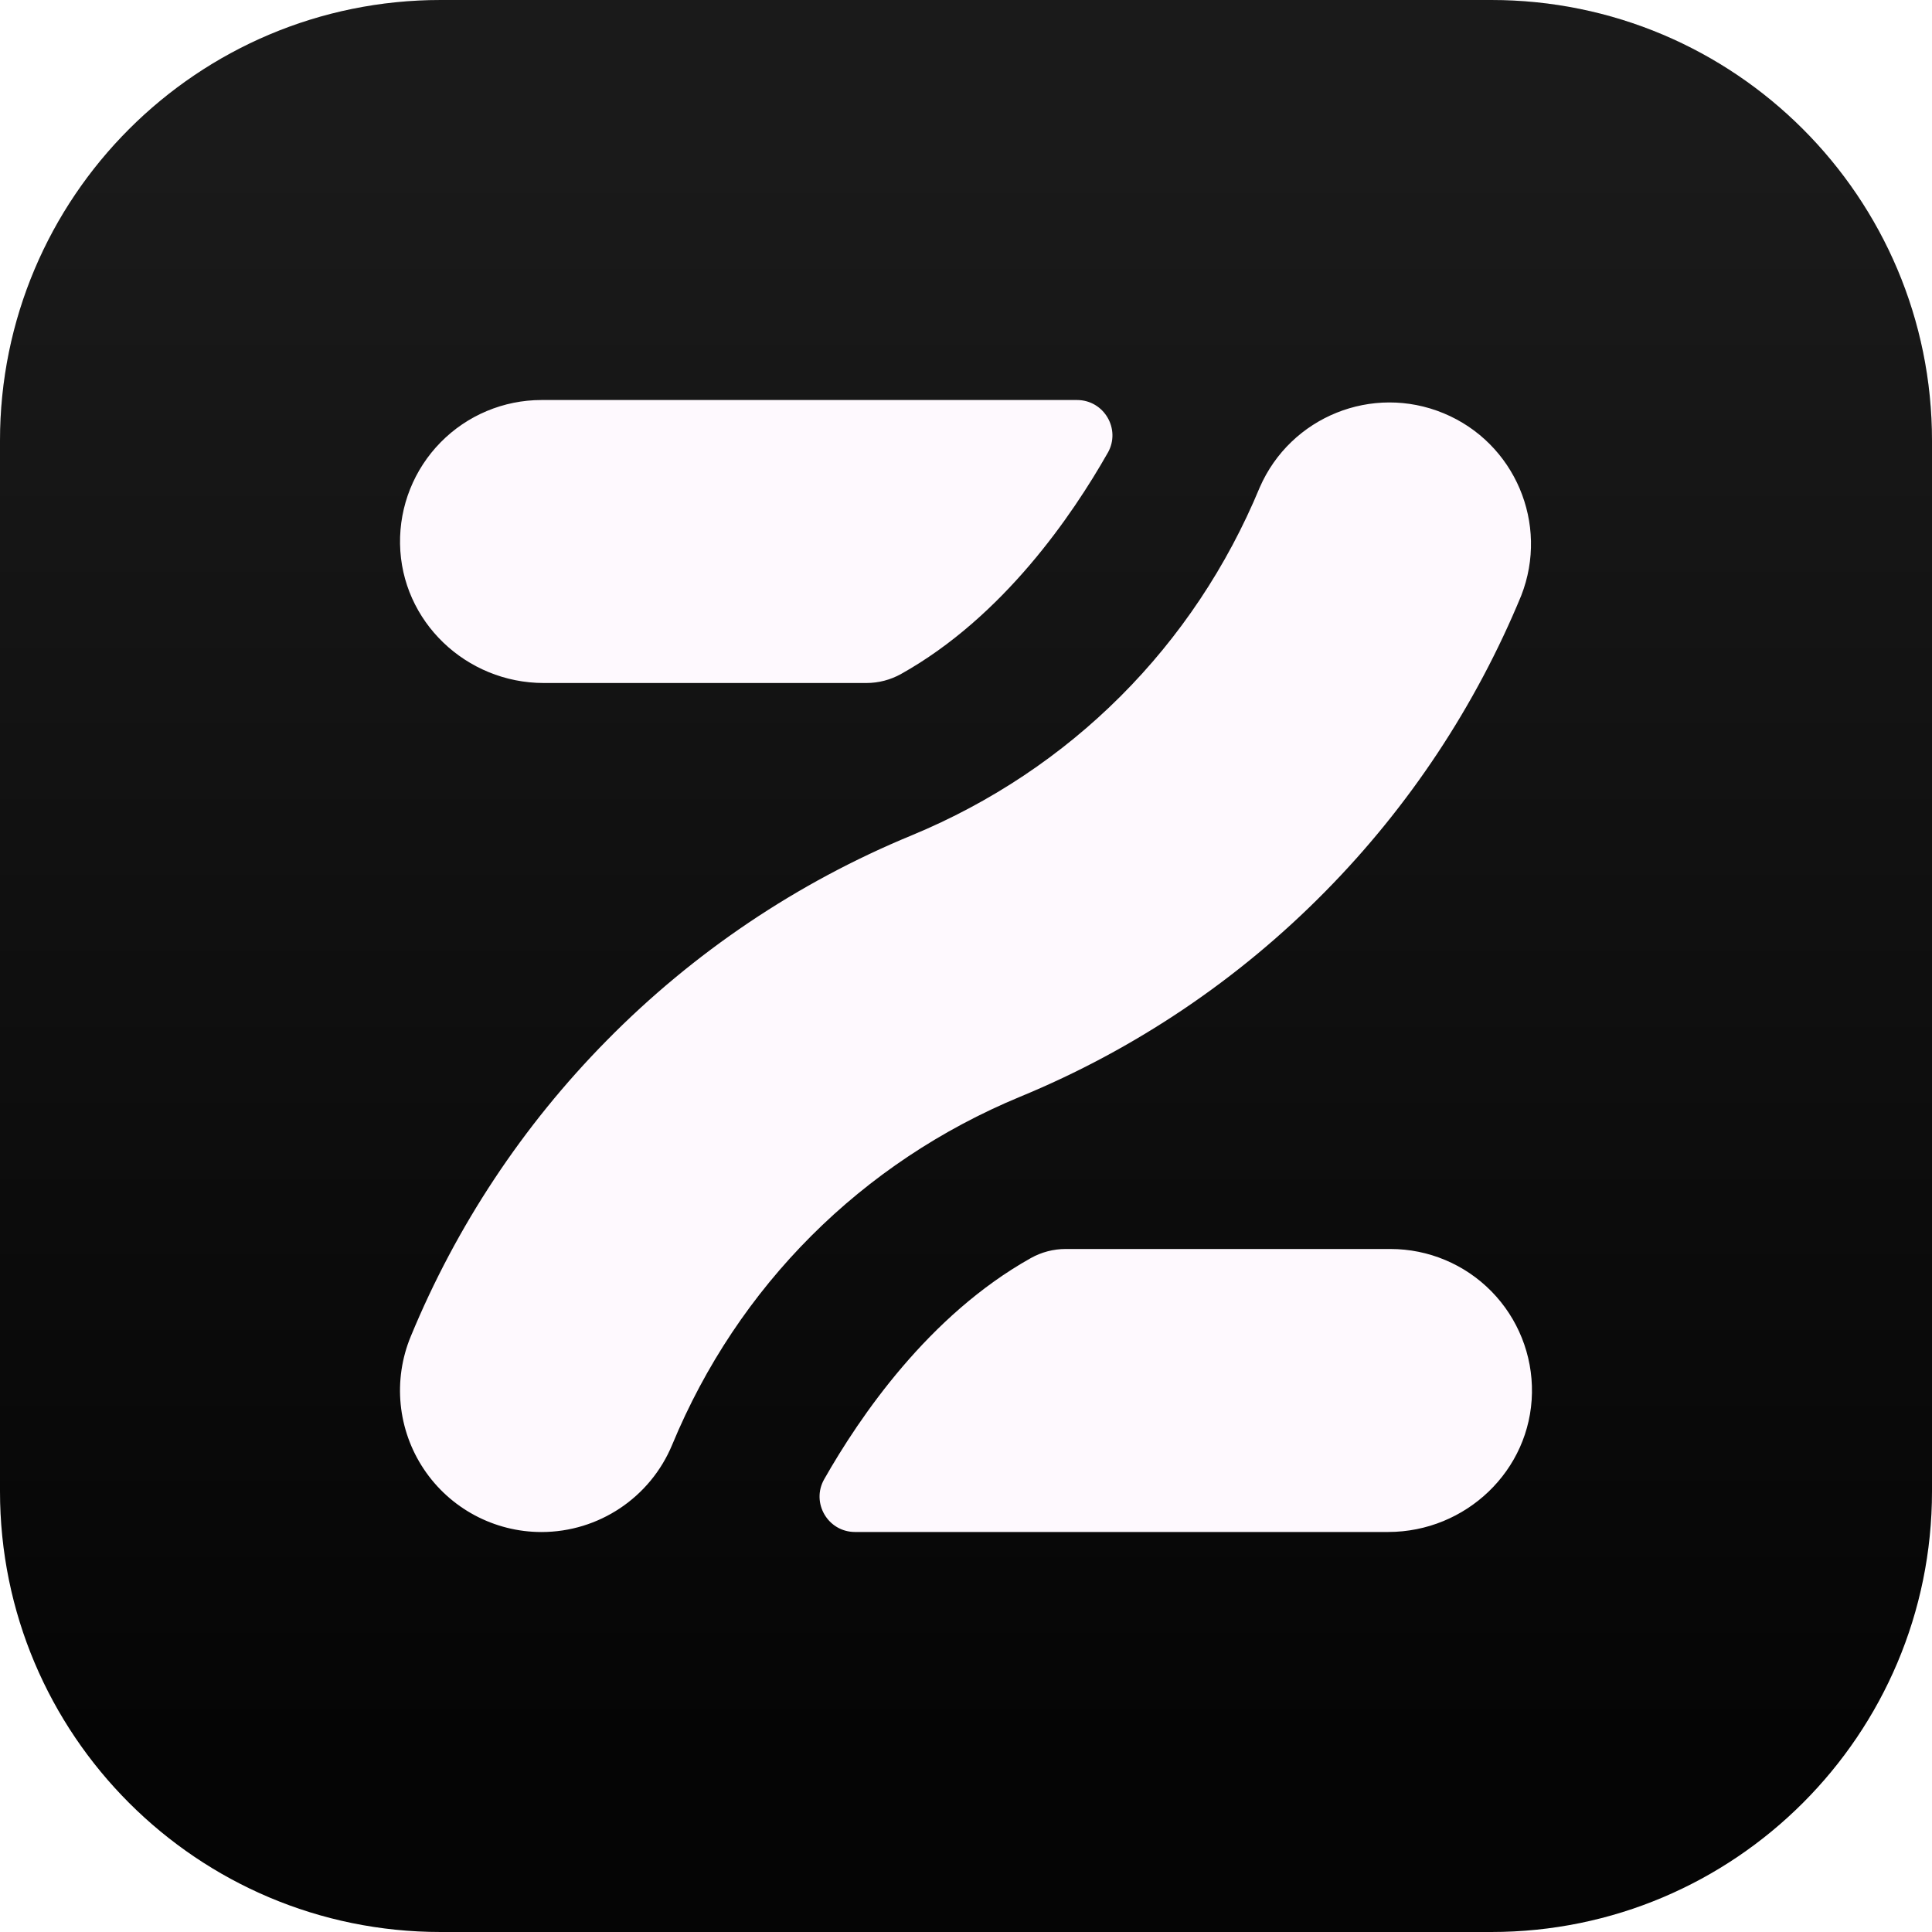
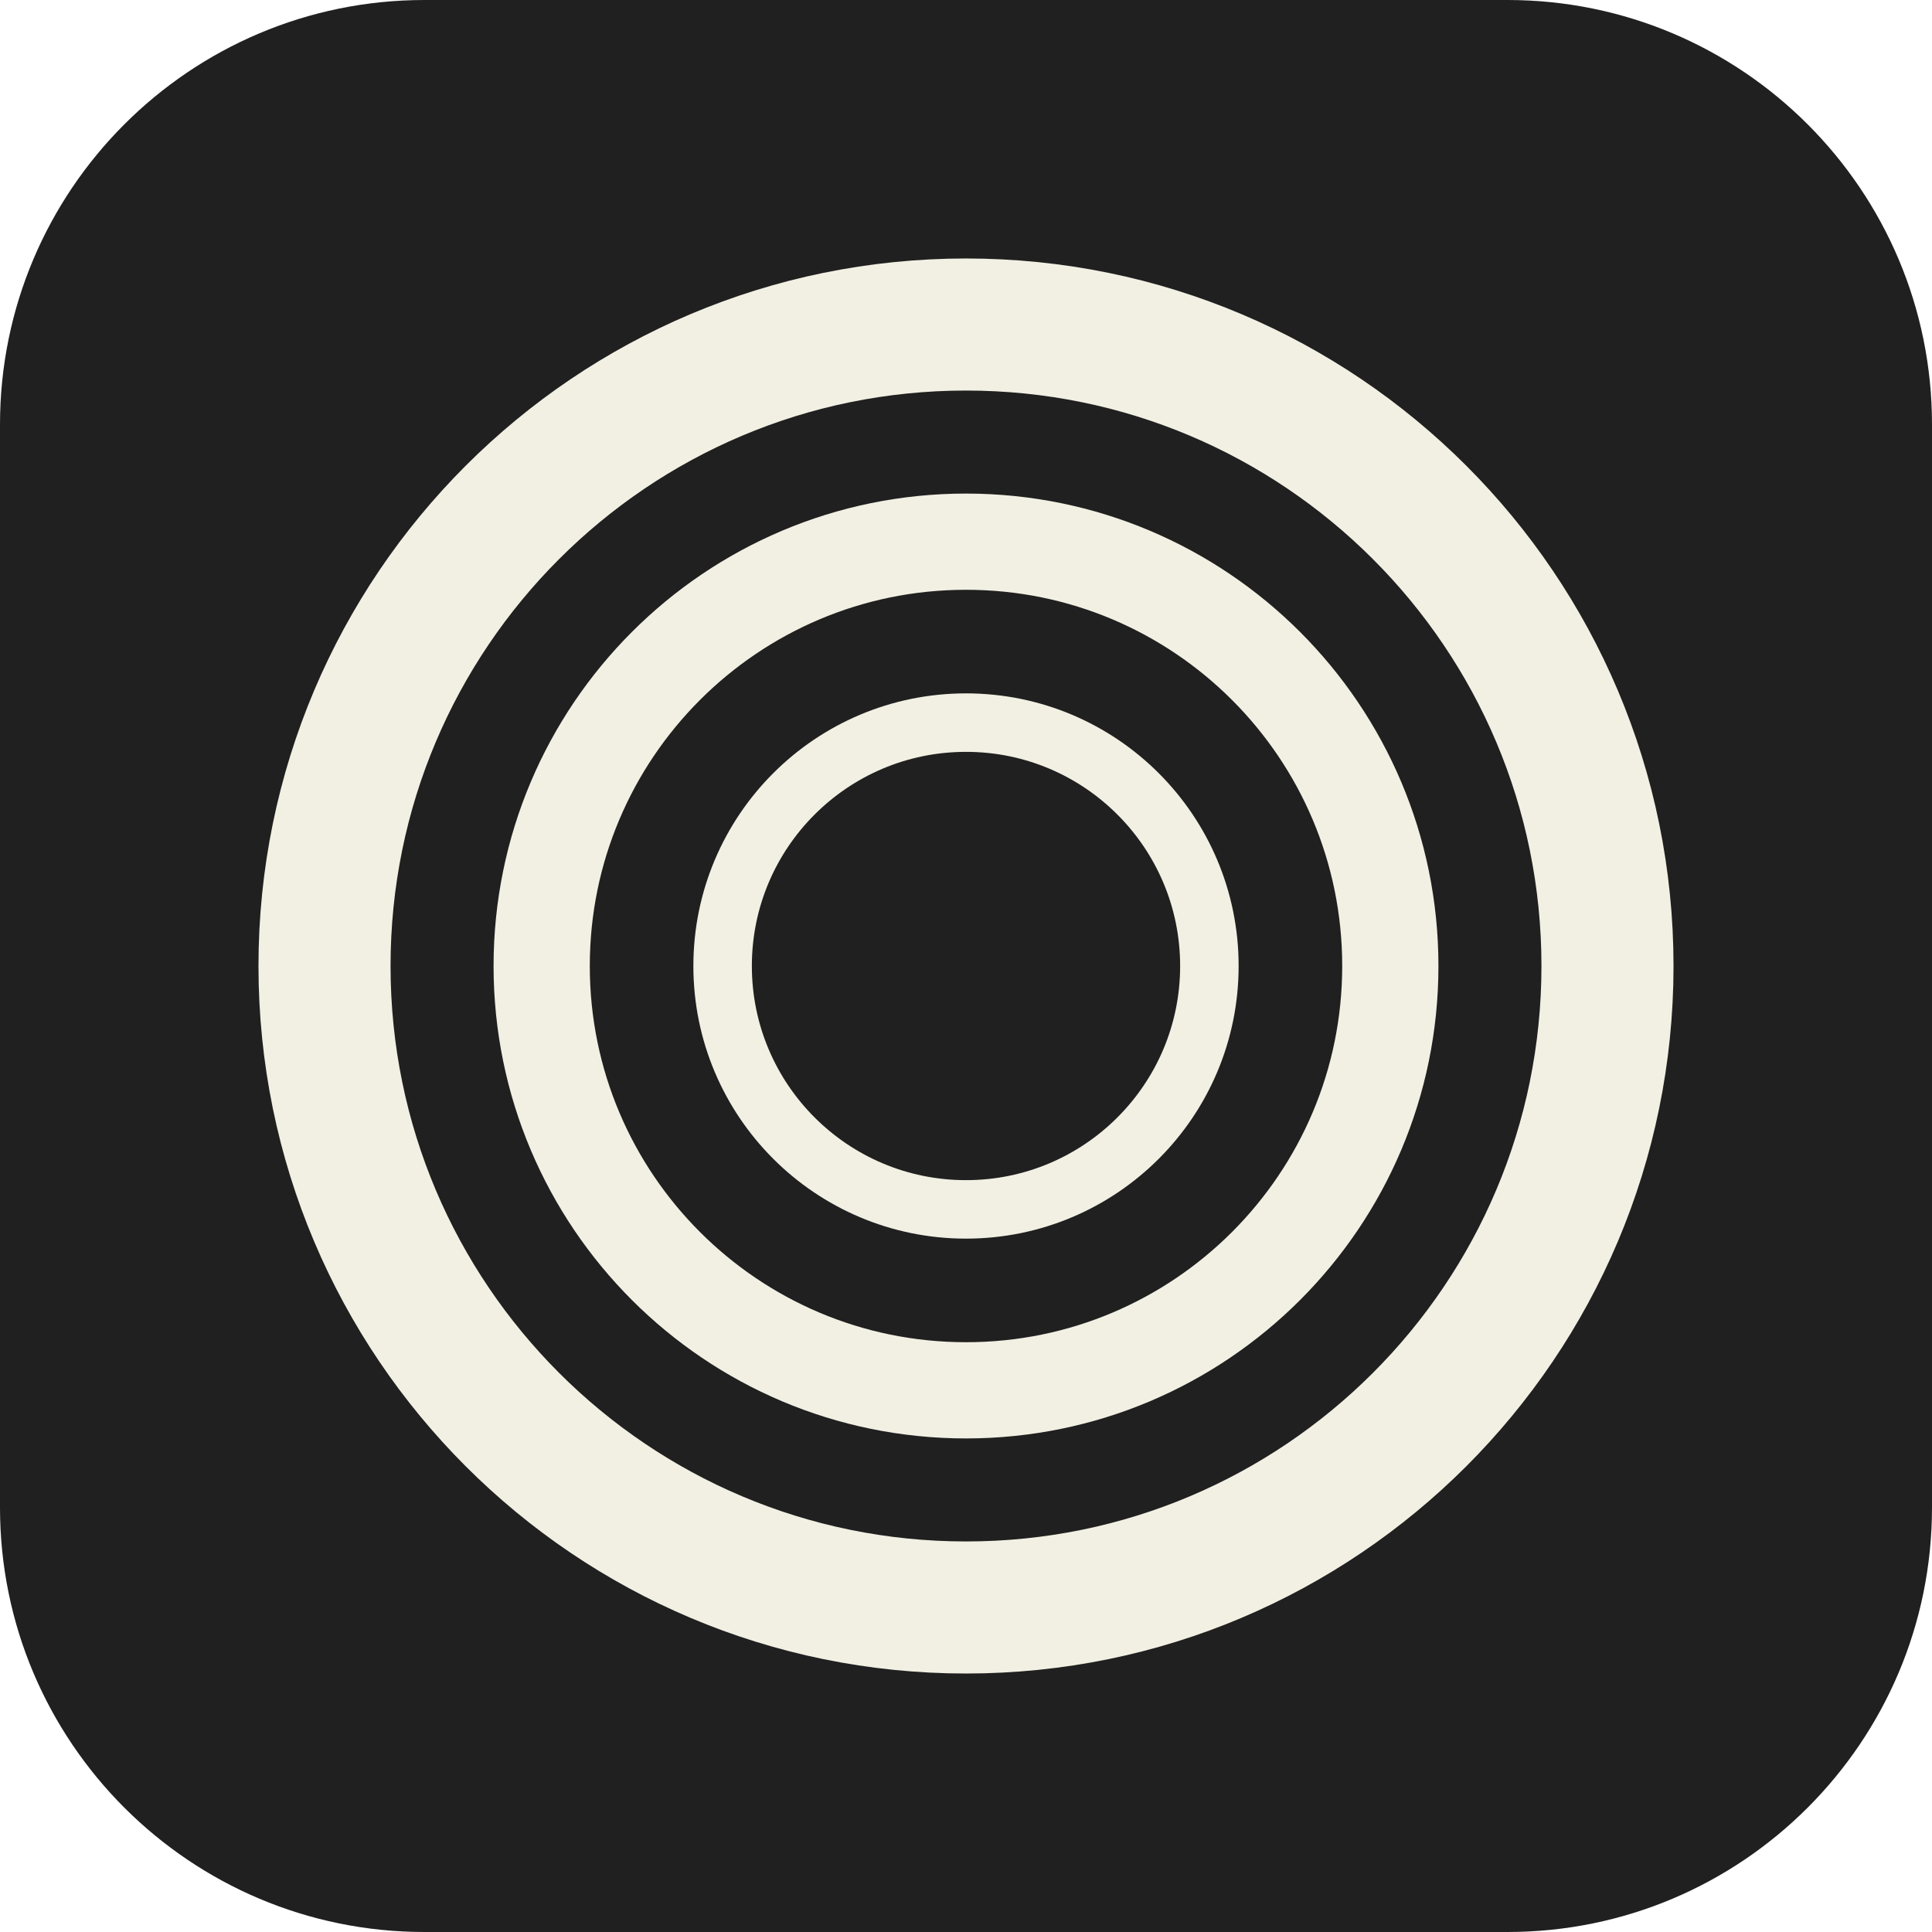
- <svg xmlns="http://www.w3.org/2000/svg" viewBox="0 0 80 80">
-   <defs>
-     <linearGradient id="e" x1="40" x2="40" y1="80" y2="0" gradientUnits="userSpaceOnUse">
-       <stop offset=".1" stop-color="#fff" stop-opacity=".02" />
-       <stop offset=".9" stop-color="#fff" stop-opacity=".1" />
-     </linearGradient>
-     <style>.i{stroke-width:0;fill:#fef9fe}</style>
-   </defs>
-   <rect id="c" width="80" height="80" rx="18.25" ry="18.25" fill="#000" stroke-width="0" />
-   <rect id="d" width="80" height="80" rx="18.25" ry="18.25" stroke-width="0" fill="url(#e)" />
-   <g id="f">
-     <path fill="#fef9fe" d="M63.435 57.677c-.053 3.213-2.741 5.759-5.954 5.759H35.404c-1.122 0-1.83-1.21-1.275-2.186 1.463-2.574 4.32-6.783 8.553-9.154a2.95 2.95 0 0 1 1.442-.378h13.453a5.86 5.86 0 0 1 5.858 5.959ZM45.87 18.75c-1.462 2.574-4.32 6.783-8.552 9.154a2.95 2.95 0 0 1-1.442.378H22.52c-3.214 0-5.902-2.546-5.955-5.759a5.86 5.86 0 0 1 5.858-5.959h22.173c1.122 0 1.83 1.21 1.275 2.186M22.42 63.438a5.859 5.859 0 0 1-5.41-8.103 38.2 38.2 0 0 1 8.114-12.251 38.1 38.1 0 0 1 12.634-8.497c6.569-2.721 11.685-7.837 14.406-14.406a5.86 5.86 0 0 1 10.826 4.484 38.2 38.2 0 0 1-8.114 12.251 38.1 38.1 0 0 1-12.634 8.497c-6.569 2.721-11.685 7.837-14.406 14.406a5.86 5.86 0 0 1-5.415 3.619" />
-   </g>
+ <svg xmlns="http://www.w3.org/2000/svg" viewBox="0 0 1024 1024">
+   <rect width="1024" height="1024" rx="225" ry="225" fill="#202020" />
+   <circle cx="512" cy="512" r="340" fill="none" stroke="#f2f0e3" stroke-width="70px" />
+   <circle cx="512" cy="512" r="224.9" fill="none" stroke="#f2f0e3" stroke-width="51px" />
+   <circle cx="512" cy="512" r="129" stroke-width="31px" fill="none" stroke="#f2f0e3" />
</svg>
